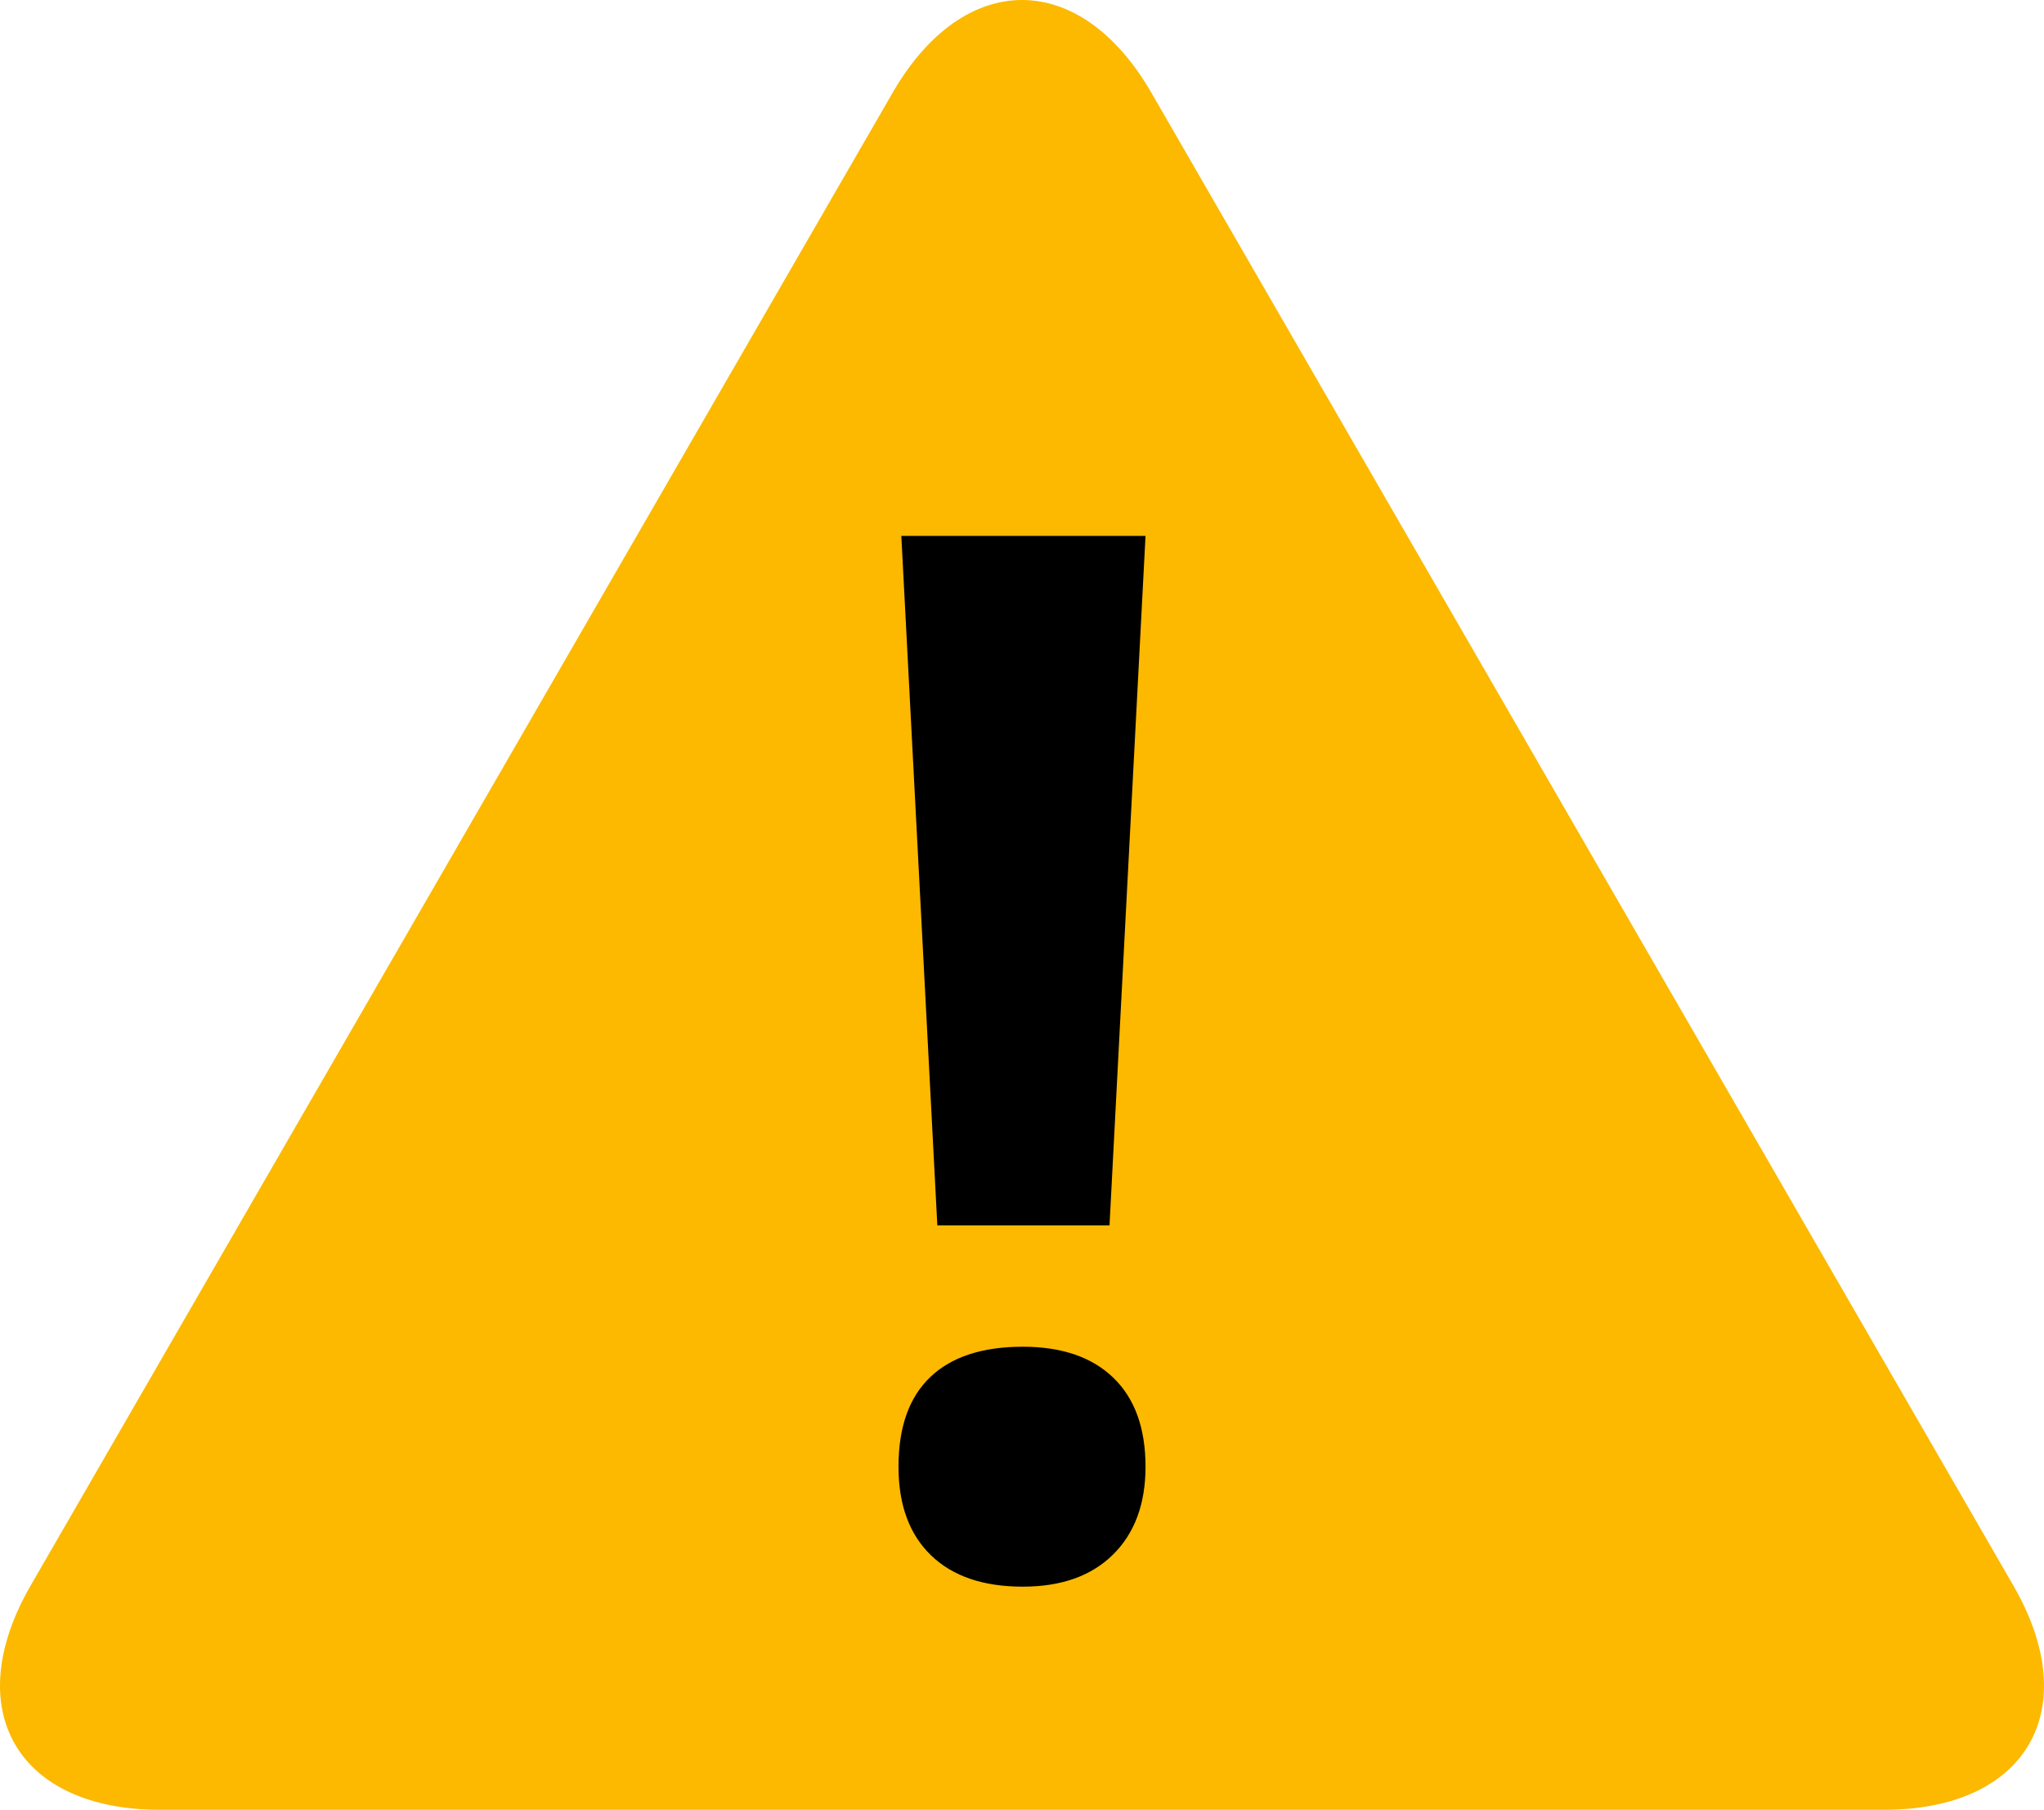
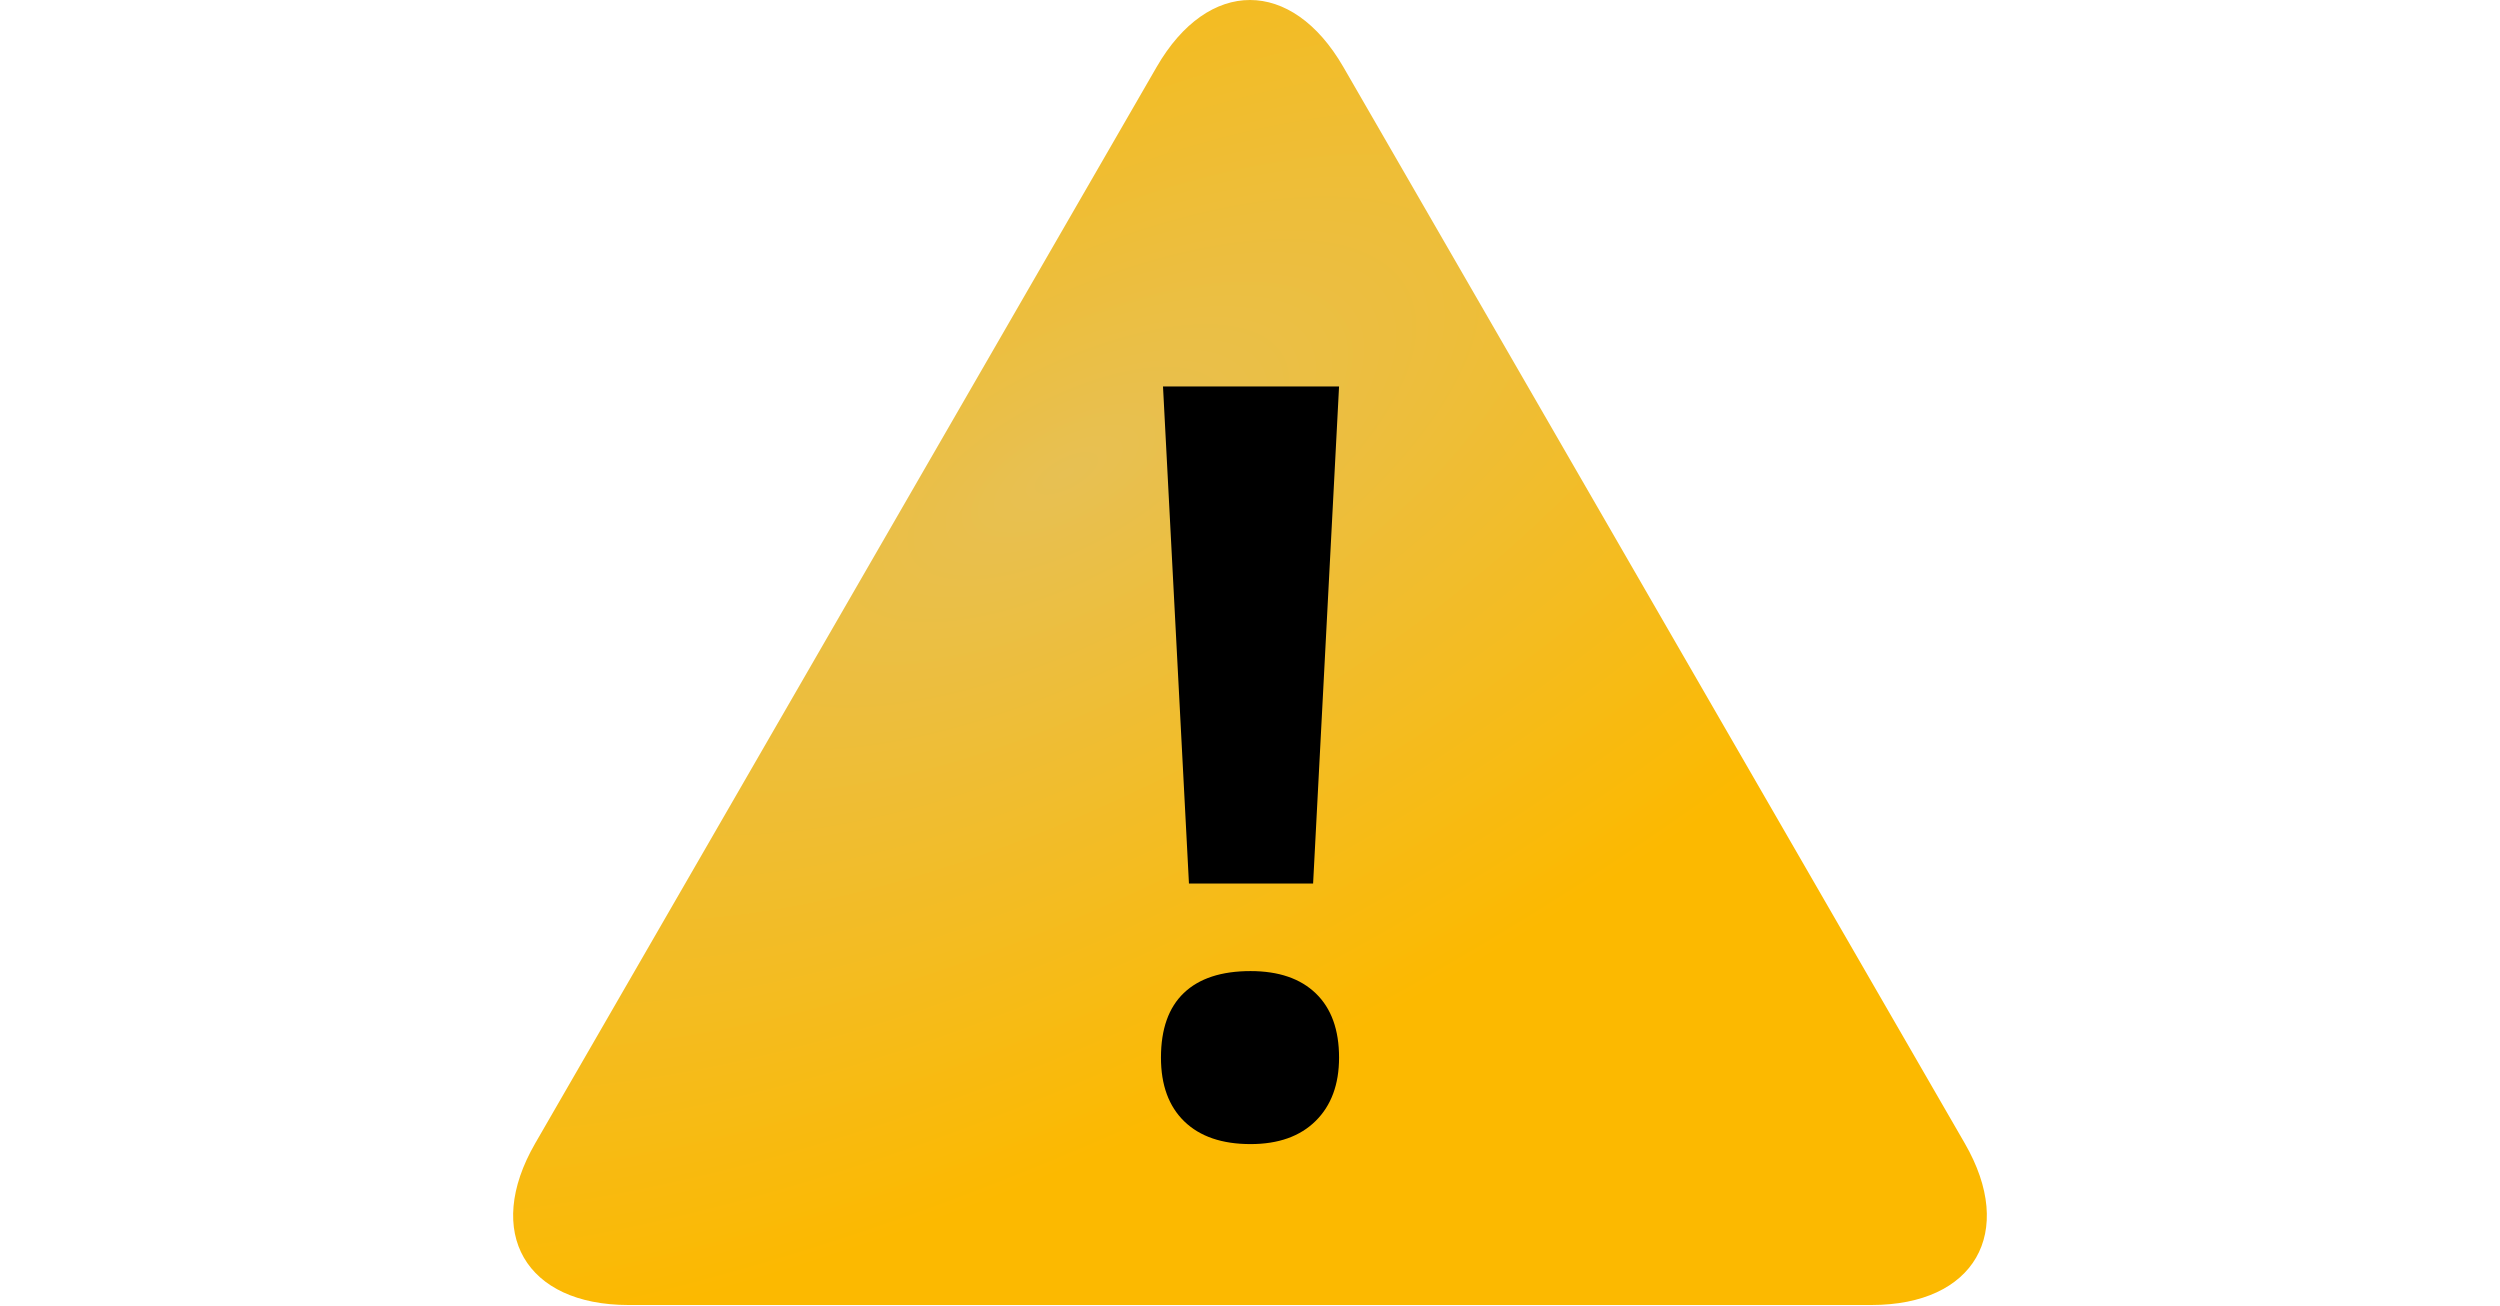
- <svg xmlns="http://www.w3.org/2000/svg" fill="none" fill-rule="evenodd" stroke="black" stroke-width="0.501" stroke-linejoin="bevel" stroke-miterlimit="10" font-family="Times New Roman" font-size="16" style="font-variant-ligatures:none" version="1.1" overflow="visible" width="281.204pt" height="249.008pt" viewBox="639.385 -299.493 281.204 249.008">
+ <svg xmlns="http://www.w3.org/2000/svg" fill="none" fill-rule="evenodd" stroke="black" stroke-width="0.501" stroke-linejoin="bevel" stroke-miterlimit="10" font-family="Times New Roman" font-size="16" style="font-variant-ligatures:none" version="1.1" overflow="visible" width="477.027pt" height="249.009pt" viewBox="639.384 -299.5 477.027 249.009">
  <defs>
- 	</defs>
+     <radialGradient id="RadialGradient" gradientUnits="userSpaceOnUse" cx="0" cy="0" r="282.3" gradientTransform="translate(842.871 209.192) rotate(28.3523) scale(1 0.425824)">
+       <stop offset="0" stop-color="#e7c053" />
+       <stop offset="1" stop-color="#fcb900" />
+     </radialGradient>
+   </defs>
  <g id="Layer 1" transform="scale(1 -1)">
-     <g id="Group" stroke-linecap="round" stroke="none">
-       <path d="M 643.592,81.325 L 762.182,286.726 C 772.01,303.749 787.963,303.749 797.791,286.727 L 916.382,81.325 C 926.21,64.303 918.232,50.487 898.577,50.487 L 661.397,50.485 C 641.742,50.485 633.764,64.302 643.592,81.325 Z" fill="#fcb900" stroke-width="0.485" stroke-linejoin="miter" marker-start="none" marker-end="none" />
-       <path d="M 792.027,130.899 L 768.338,130.899 L 763.386,225.757 L 796.98,225.757 L 792.027,130.899 Z M 762.997,97.692 C 762.997,103.13 764.452,107.24 767.365,110.024 C 770.28,112.807 774.522,114.199 780.087,114.199 C 785.461,114.199 789.617,112.775 792.561,109.927 C 795.505,107.076 796.98,103 796.98,97.692 C 796.98,92.58 795.491,88.551 792.514,85.604 C 789.537,82.661 785.395,81.188 780.087,81.188 C 774.65,81.188 770.44,82.627 767.463,85.506 C 764.486,88.387 762.997,92.45 762.997,97.692 Z" fill-rule="nonzero" stroke-linejoin="round" stroke-width="0.25" fill="#000000" marker-start="none" marker-end="none" />
+     <g id="Group" stroke="none">
+       <path d="M 741.501,81.331 L 860.092,286.732 C 869.92,303.755 885.873,303.755 895.701,286.734 L 1014.29,81.331 C 1024.12,64.309 1016.14,50.492 996.487,50.492 L 759.307,50.491 C 739.652,50.491 731.674,64.308 741.501,81.331 Z" stroke-linecap="round" stroke-width="0.485" stroke-linejoin="miter" marker-start="none" marker-end="none" fill="url(#RadialGradient)" />
+       <path d="M 889.938,130.906 L 866.249,130.906 L 861.297,225.764 L 894.891,225.764 L 889.938,130.906 Z M 860.908,97.699 C 860.908,103.137 862.363,107.247 865.276,110.031 C 868.191,112.814 872.433,114.206 877.998,114.206 C 883.372,114.206 887.528,112.782 890.472,109.934 C 893.416,107.083 894.891,103.007 894.891,97.699 C 894.891,92.587 893.402,88.558 890.425,85.611 C 887.448,82.668 883.306,81.195 877.998,81.195 C 872.561,81.195 868.351,82.634 865.374,85.513 C 862.397,88.394 860.908,92.457 860.908,97.699 Z" stroke-linecap="round" fill-rule="nonzero" stroke-linejoin="round" stroke-width="0.25" fill="#000000" marker-start="none" marker-end="none" />
+       <path d="M 639.384,299.499 L 639.384,50.492 L 1116.41,50.492 L 1116.41,299.499 L 639.384,299.499 Z" stroke-width="0.597" stroke-linejoin="miter" marker-start="none" marker-end="none" />
    </g>
  </g>
</svg>
